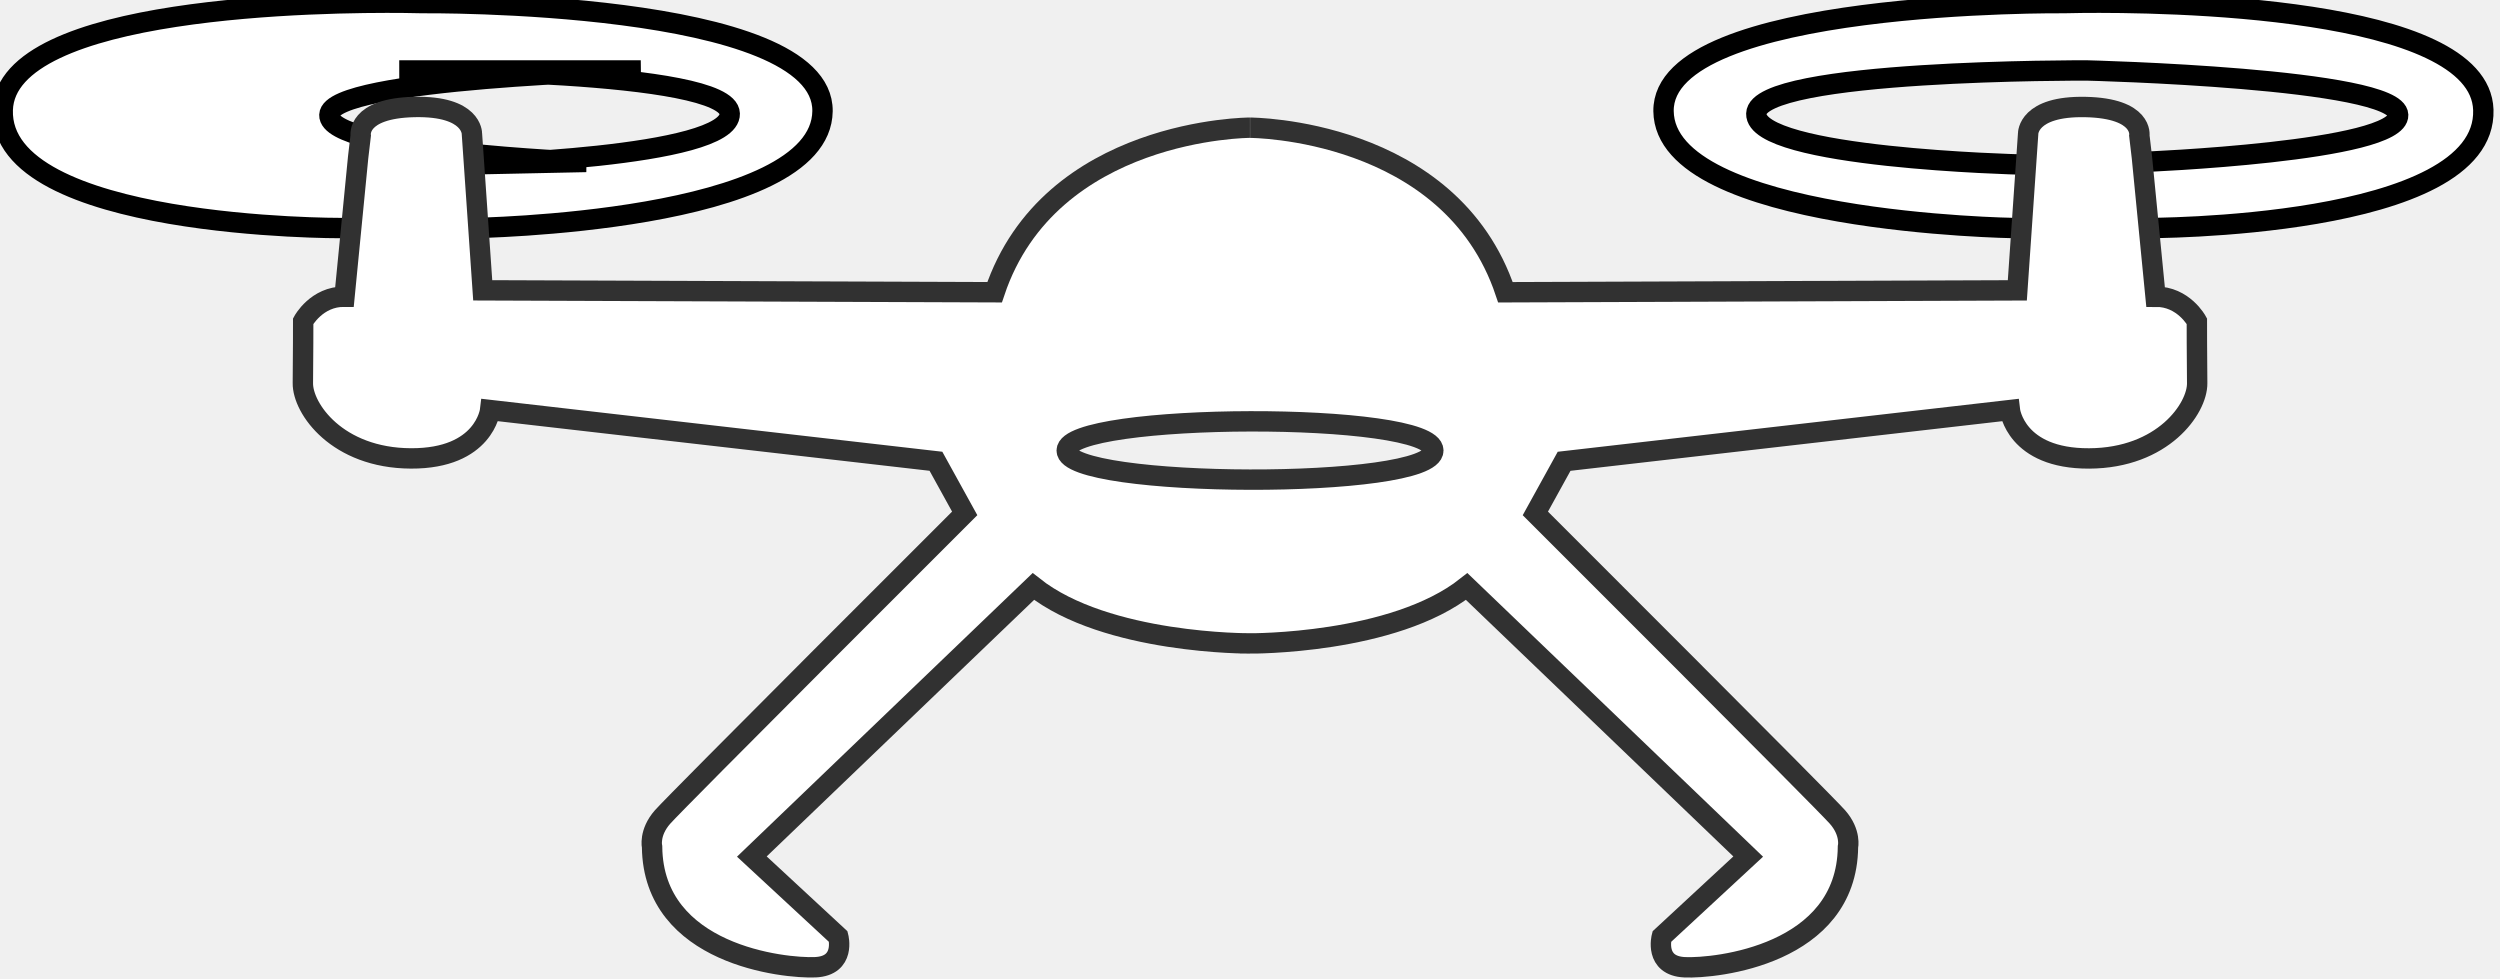
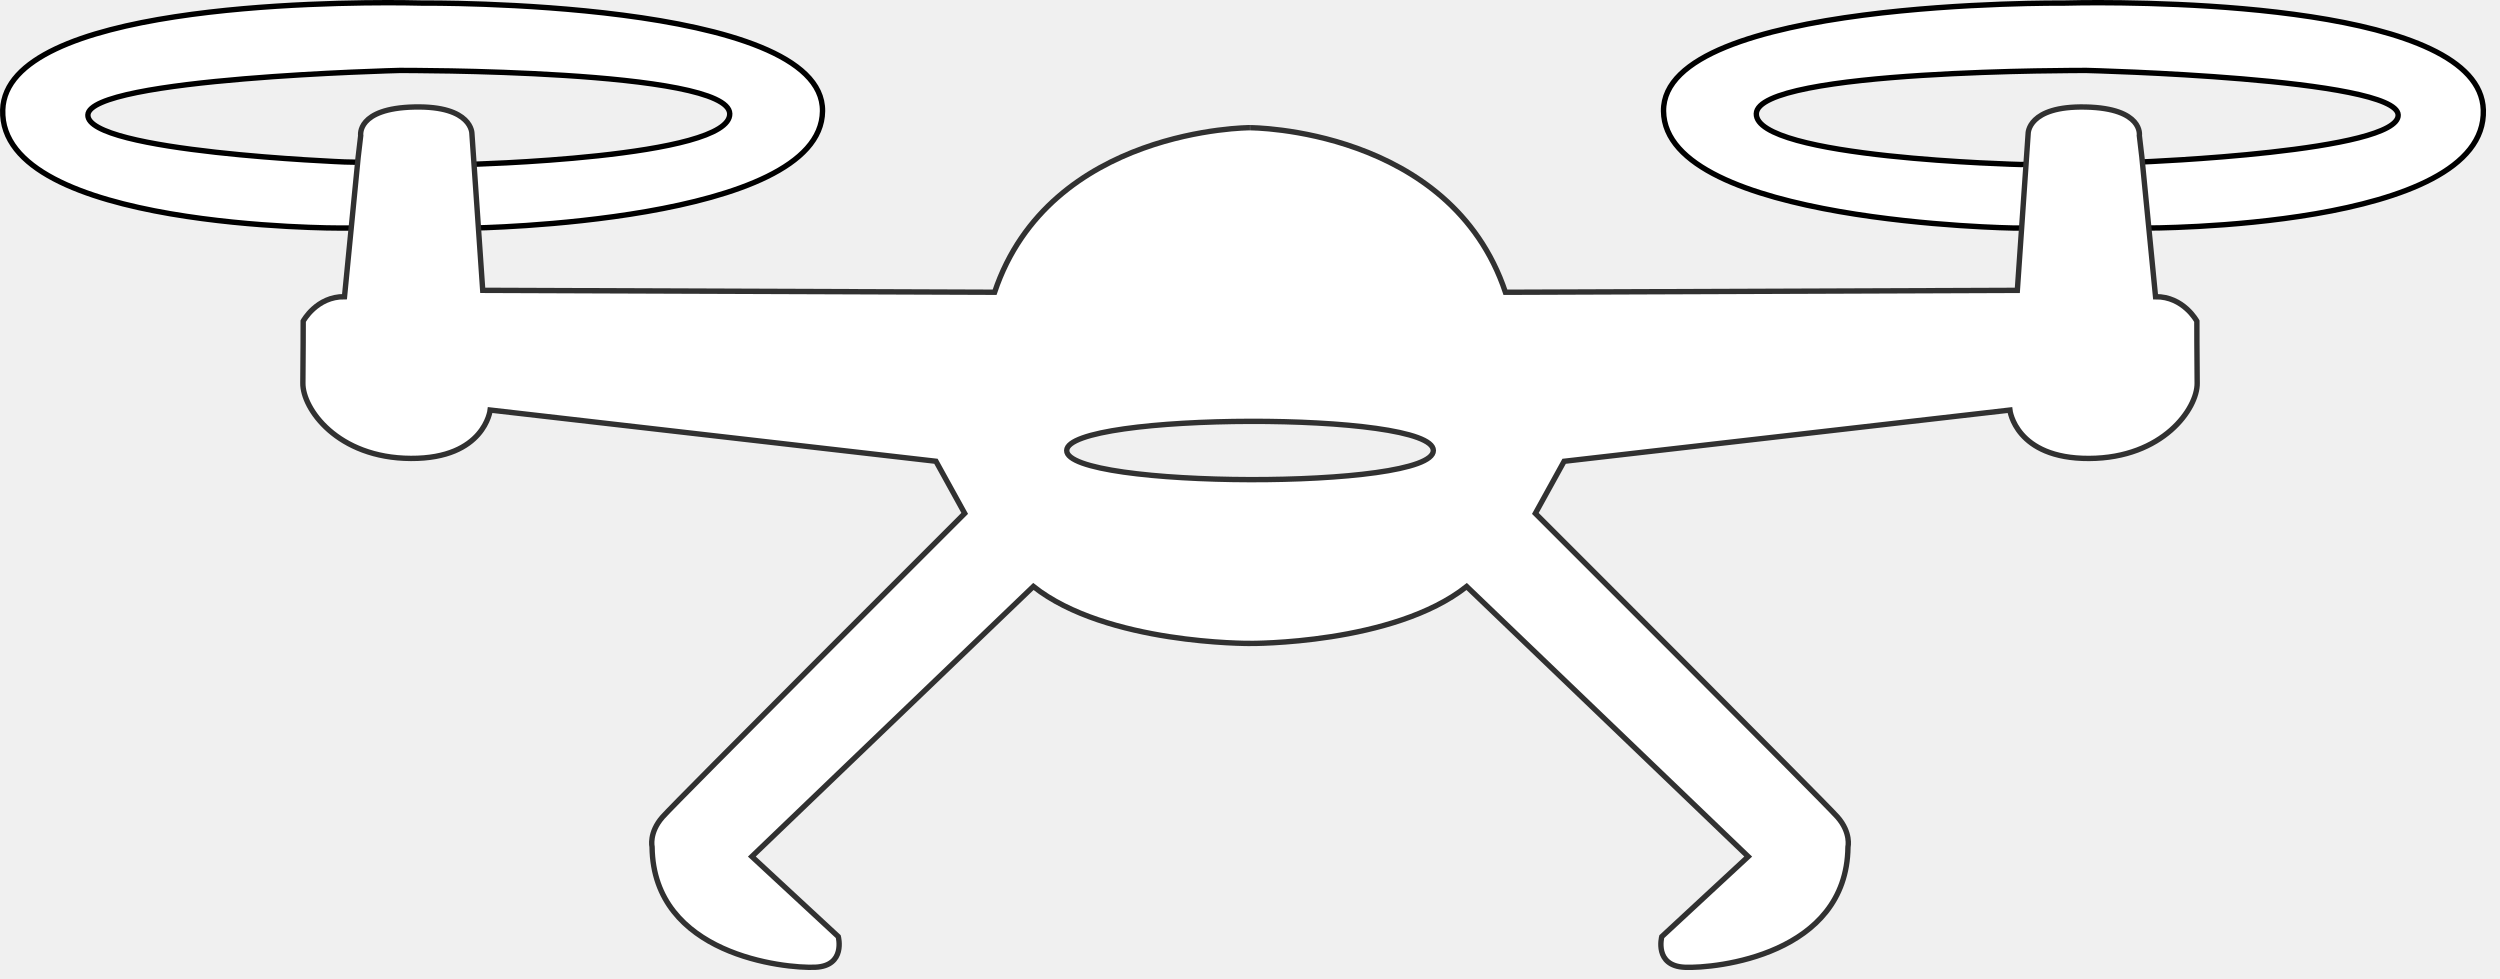
- <svg xmlns="http://www.w3.org/2000/svg" viewBox="0 0 184 72" aria-hidden="true">
-   <g transform="matrix(0.2645833,0,0,0.2645833,-43.04213,-81.06981)">
-     <path d="m 275.141,307.178 c -22.143,-0.222 -110.775,0.705 -111.703,29.785 -1.061,33.234 94.045,32.881 94.045,32.881 h 36.416 c 0,0 97.228,-1.415 97.582,-32.527 0.354,-31.113 -111.369,-30.051 -111.369,-30.051 0,0 -1.807,-0.056 -4.971,-0.088 z m -1.395,18.826 c 0,0 91.57,-0.353 91.924,12.021 0.354,12.374 -73.539,14.141 -73.539,14.141 l 33.588,-0.707 c 0,0 -71.77,-2.827 -71.416,-13.08 0.354,-10.253 86.619,-12.375 86.619,-12.375 z" fill="#FFFFFF" stroke="#000" stroke-width="1.5" vector-effect="non-scaling-stroke" />
-     <path d="m 741.77,307.178 c 22.143,-0.222 110.775,0.705 111.703,29.785 1.061,33.234 -94.045,32.881 -94.045,32.881 h -36.416 c 0,0 -97.228,-1.415 -97.582,-32.527 -0.354,-31.113 111.369,-30.051 111.369,-30.051 0,0 1.807,-0.056 4.971,-0.088 z m 1.395,18.826 c 0,0 -91.57,-0.353 -91.924,12.021 -0.354,12.374 73.539,14.141 73.539,14.141 l 33.588,-0.707 c 0,0 71.77,-2.827 71.416,-13.08 -0.354,-10.253 -86.619,-12.375 -86.619,-12.375 z" fill="#FFFFFF" stroke="#000" stroke-width="1.5" vector-effect="non-scaling-stroke" />
-     <path d="m 510.385,341.925 c 0,0 -55.705,0.026 -71.033,45.773 l -142.393,-0.531 -3.006,-43.574 c 0,0 0.177,-7.779 -15.998,-7.426 -16.175,0.354 -14.938,7.955 -14.938,7.955 l -0.707,6.01 -3.801,38.803 c -7.778,-0.088 -11.49,6.807 -11.49,6.807 0,0 -0.001,10.165 -0.09,17.236 -0.088,7.071 9.547,20.859 30.053,20.947 20.506,0.088 22.051,-13.459 22.051,-13.459 l 124,14.25 8,14.5 c 0,0 -80.202,80.08 -84.047,84.455 -3.845,4.375 -2.916,8.354 -2.916,8.354 0.354,30.052 36.838,33.816 45.4,33.441 8.562,-0.375 6.395,-8.516 6.395,-8.516 l -24.041,-22.275 78.311,-75.129 c 20.343,16.128 60.185,15.84 60.256,15.84 v 0.008 c 0,0 39.918,0.303 60.279,-15.84 l 78.311,75.129 -24.041,22.275 c 0,0 -2.168,8.141 6.395,8.516 8.562,0.375 45.047,-3.389 45.4,-33.441 0,0 0.929,-3.978 -2.916,-8.354 -3.845,-4.375 -84.047,-84.455 -84.047,-84.455 l 8,-14.5 124,-14.25 c 0,0 1.545,13.547 22.051,13.459 20.506,-0.088 30.141,-13.876 30.053,-20.947 -0.089,-7.071 -0.09,-17.236 -0.09,-17.236 0,0 -3.712,-6.895 -11.49,-6.807 l -3.801,-38.803 -0.707,-6.01 c 0,0 1.238,-7.602 -14.938,-7.955 -16.175,-0.354 -15.998,7.426 -15.998,7.426 l -3.006,43.574 -142.393,0.531 c -15.328,-45.747 -71.033,-45.773 -71.033,-45.773 m 50.976,89.791 c 0.035,11.044 -102.174,10.567 -101.988,-0.008 0.186,-10.575 101.953,-11.036 101.988,0.008 z" fill="#FFFFFF" stroke="#313131" stroke-width="1.5" vector-effect="non-scaling-stroke" />
+ <svg xmlns="http://www.w3.org/2000/svg" width="184mm" height="72mm" viewBox="0 0 184 72" version="1.1" id="svg1">
+   <defs id="defs1" />
+   <g id="layer1">
+     <g id="g2-8" style="display:inline" transform="matrix(0.2645833,0,0,0.2645833,-43.04213,-81.06981)">
+       <path id="path8" style="display:inline;fill:#ffffff;fill-opacity:1;stroke:#000000;stroke-width:1.5;stroke-dasharray:none;stroke-opacity:1" d="m 275.141,307.178 c -22.143,-0.222 -110.775,0.705 -111.703,29.785 -1.061,33.234 94.045,32.881 94.045,32.881 h 36.416 c 0,0 97.228,-1.415 97.582,-32.527 0.354,-31.113 -111.369,-30.051 -111.369,-30.051 0,0 -1.807,-0.056 -4.971,-0.088 z m -1.395,18.826 c 0,0 91.57,-0.353 91.924,12.021 0.354,12.374 -73.539,14.141 -73.539,14.141 l -33.588,-0.707 c 0,0 -71.77,-2.827 -71.416,-13.08 0.354,-10.253 86.619,-12.375 86.619,-12.375 z" />
+       <path id="path393-2" style="display:inline;fill:#ffffff;fill-opacity:1;stroke:#000000;stroke-width:1.5;stroke-dasharray:none;stroke-opacity:1" d="m 741.77,307.178 c 22.143,-0.222 110.775,0.705 111.703,29.785 1.061,33.234 -94.045,32.881 -94.045,32.881 h -36.416 c 0,0 -97.228,-1.415 -97.582,-32.527 -0.354,-31.113 111.369,-30.051 111.369,-30.051 0,0 1.807,-0.056 4.971,-0.088 z m 1.395,18.826 c 0,0 -91.57,-0.353 -91.924,12.021 -0.354,12.374 73.539,14.141 73.539,14.141 l 33.588,-0.707 c 0,0 71.77,-2.827 71.416,-13.08 -0.354,-10.253 -86.619,-12.375 -86.619,-12.375 z" />
+       <path id="path1-5" style="display:inline;fill:#ffffff;fill-opacity:1;stroke:#313131;stroke-width:1.5;stroke-dasharray:none;stroke-opacity:1" d="m 510.385,341.925 c 0,0 -55.705,0.026 -71.033,45.773 l -142.393,-0.531 -3.006,-43.574 c 0,0 0.177,-7.779 -15.998,-7.426 -16.175,0.354 -14.938,7.955 -14.938,7.955 l -0.707,6.01 -3.801,38.803 c -7.778,-0.088 -11.49,6.807 -11.49,6.807 0,0 -0.001,10.165 -0.09,17.236 -0.088,7.071 9.547,20.859 30.053,20.947 20.506,0.088 22.051,-13.459 22.051,-13.459 l 124,14.25 8,14.5 c 0,0 -80.202,80.08 -84.047,84.455 -3.845,4.375 -2.916,8.354 -2.916,8.354 0.354,30.052 36.838,33.816 45.4,33.441 8.562,-0.375 6.395,-8.516 6.395,-8.516 l -24.041,-22.275 78.311,-75.129 c 20.343,16.128 60.185,15.84 60.256,15.84 v 0.008 c 0,0 39.918,0.303 60.279,-15.84 l 78.311,75.129 -24.041,22.275 c 0,0 -2.168,8.141 6.395,8.516 8.562,0.375 45.047,-3.389 45.4,-33.441 0,0 0.929,-3.978 -2.916,-8.354 -3.845,-4.375 -84.047,-84.455 -84.047,-84.455 l 8,-14.5 124,-14.25 c 0,0 1.545,13.547 22.051,13.459 20.506,-0.088 30.141,-13.876 30.053,-20.947 -0.089,-7.071 -0.09,-17.236 -0.09,-17.236 0,0 -3.712,-6.895 -11.49,-6.807 l -3.801,-38.803 -0.707,-6.01 c 0,0 1.238,-7.602 -14.938,-7.955 -16.175,-0.354 -15.998,7.426 -15.998,7.426 l -3.006,43.574 -142.393,0.531 c -15.328,-45.747 -71.033,-45.773 -71.033,-45.773 m 50.976,89.791 c 0.035,11.044 -102.174,10.567 -101.988,-0.008 0.186,-10.575 101.953,-11.036 101.988,0.008 z" />
+     </g>
  </g>
</svg>
